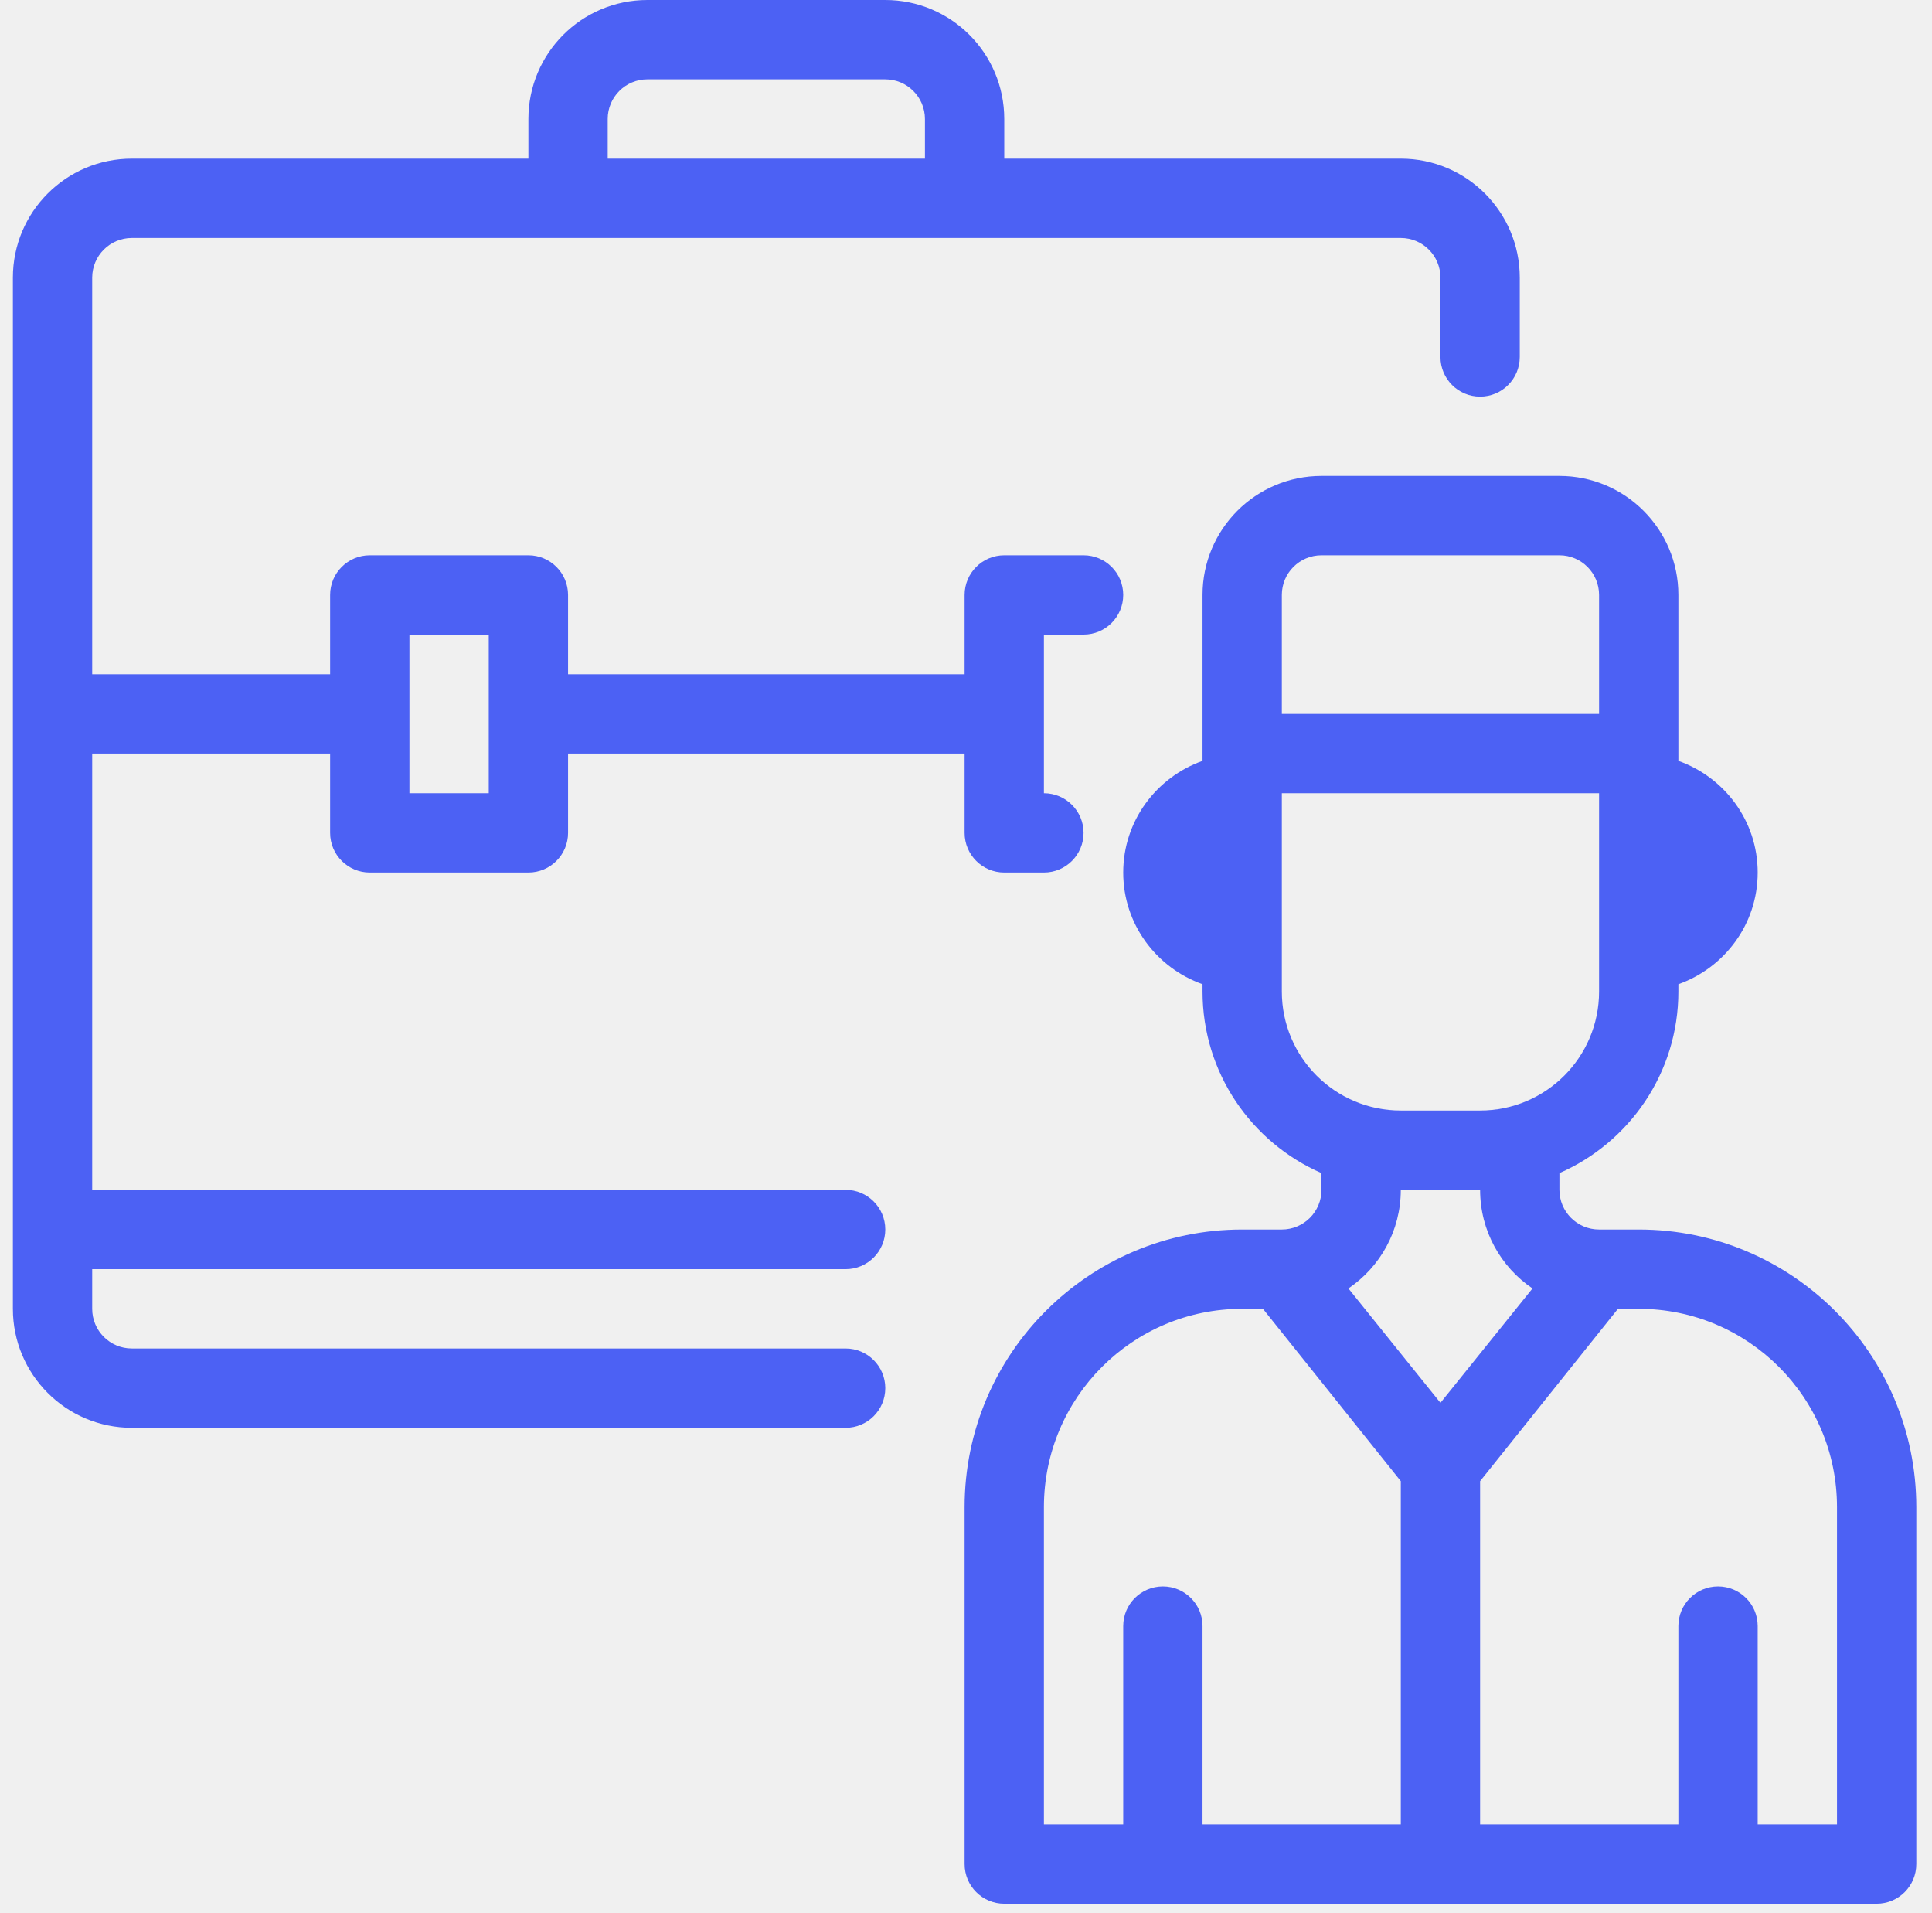
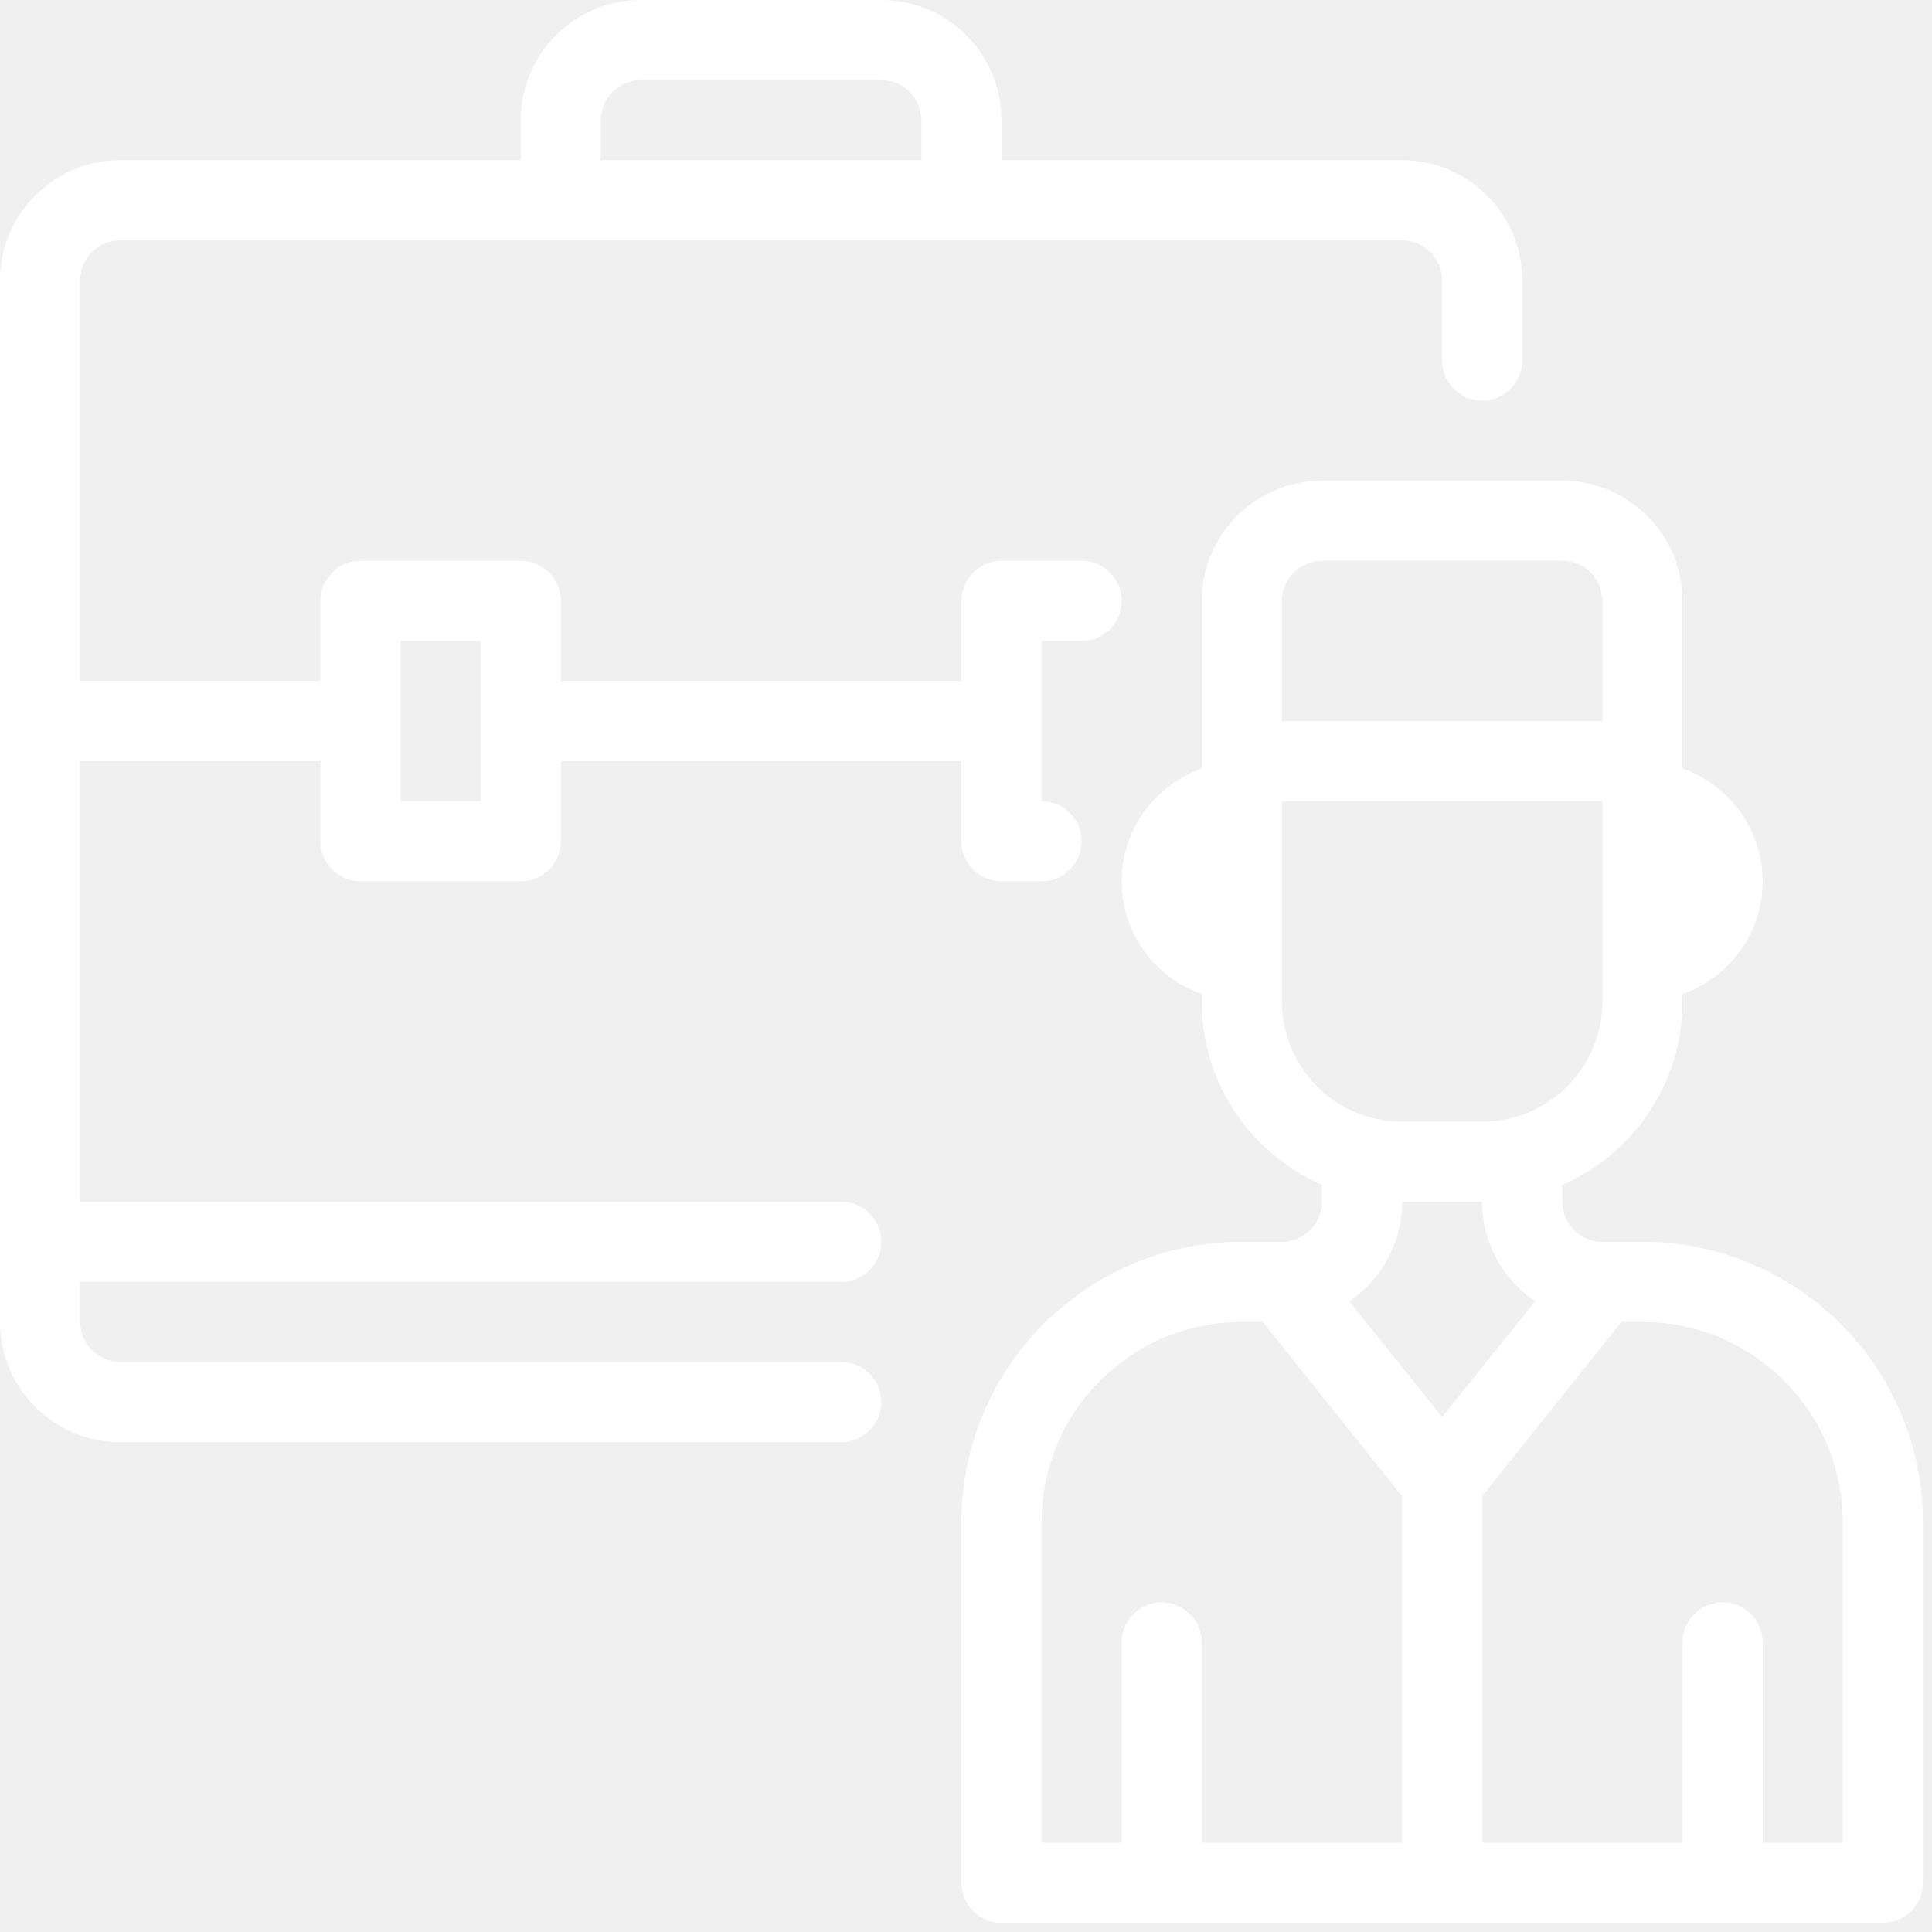
- <svg xmlns="http://www.w3.org/2000/svg" width="99" height="98" viewBox="0 0 99 98" fill="none">
-   <path fill-rule="evenodd" clip-rule="evenodd" d="M31.14 6.096C31.14 4.974 32.05 4.064 33.172 4.064H45.364C46.485 4.064 47.396 4.974 47.396 6.096V8.128H31.14V6.096ZM20.98 40.64H25.044V32.512H20.98V40.64ZM43.332 65.024C44.453 65.024 45.364 64.116 45.364 62.992C45.364 61.87 44.453 60.96 43.332 60.96H4.724V38.608H16.916V42.672C16.916 43.794 17.826 44.704 18.948 44.704H27.076C28.197 44.704 29.108 43.794 29.108 42.672V38.608H49.428V42.672C49.428 43.794 50.338 44.704 51.46 44.704H53.492C54.615 44.704 55.524 43.794 55.524 42.672C55.524 41.55 54.615 40.64 53.492 40.64V32.512H55.524C56.648 32.512 57.556 31.602 57.556 30.48C57.556 29.358 56.648 28.448 55.524 28.448H51.46C50.338 28.448 49.428 29.358 49.428 30.48V34.544H29.108V30.48C29.108 29.358 28.197 28.448 27.076 28.448H18.948C17.826 28.448 16.916 29.358 16.916 30.48V34.544H4.724V14.224C4.724 13.102 5.634 12.192 6.756 12.192H29.108H49.428H71.78C72.903 12.192 73.812 13.102 73.812 14.224V18.288C73.812 19.41 74.72 20.32 75.844 20.32C76.968 20.32 77.876 19.41 77.876 18.288V14.224C77.876 10.857 75.147 8.128 71.78 8.128H51.46V6.096C51.46 2.729 48.731 0 45.364 0H33.172C29.805 0 27.076 2.729 27.076 6.096V8.128H6.756C3.389 8.128 0.66 10.857 0.66 14.224V67.056C0.66 70.423 3.389 73.152 6.756 73.152H43.332C44.453 73.152 45.364 72.244 45.364 71.12C45.364 69.996 44.453 69.088 43.332 69.088H6.756C5.634 69.088 4.724 68.18 4.724 67.056V65.024H43.332ZM94.132 93.472H90.068V83.312C90.068 82.189 89.16 81.28 88.036 81.28C86.912 81.28 86.004 82.189 86.004 83.312V93.472H75.844V75.885L82.907 67.056H83.972C89.584 67.056 94.132 71.604 94.132 77.216V93.472ZM53.492 77.216C53.492 71.604 58.039 67.056 63.652 67.056H64.717L71.78 75.885V93.472H61.62V83.312C61.62 82.189 60.712 81.28 59.588 81.28C58.464 81.28 57.556 82.189 57.556 83.312V93.472H53.492V77.216ZM75.844 60.96C75.844 63.063 76.909 64.916 78.528 66.012L73.812 71.872L69.096 66.012C70.715 64.916 71.78 63.063 71.78 60.96H75.844ZM65.684 50.8V40.64H81.94V50.8C81.94 54.167 79.211 56.896 75.844 56.896H71.78C68.413 56.896 65.684 54.167 65.684 50.8ZM67.716 28.448H79.908C81.031 28.448 81.94 29.358 81.94 30.48V36.576H65.684V30.48C65.684 29.358 66.592 28.448 67.716 28.448ZM83.972 62.992H81.94C80.816 62.992 79.908 62.082 79.908 60.96V60.103C83.494 58.534 86.004 54.964 86.004 50.8V50.426C88.365 49.587 90.068 47.354 90.068 44.704C90.068 42.054 88.365 39.821 86.004 38.982V38.608V30.48C86.004 27.113 83.275 24.384 79.908 24.384H67.716C64.349 24.384 61.62 27.113 61.62 30.48V38.608V38.982C59.259 39.821 57.556 42.054 57.556 44.704C57.556 47.354 59.259 49.587 61.62 50.426V50.8C61.62 54.964 64.129 58.534 67.716 60.103V60.96C67.716 62.082 66.808 62.992 65.684 62.992H63.652C55.796 62.992 49.428 69.361 49.428 77.216V95.504C49.428 96.628 50.338 97.536 51.46 97.536H96.164C97.288 97.536 98.196 96.628 98.196 95.504V77.216C98.196 69.361 91.828 62.992 83.972 62.992Z" fill="#4C61F4" />
+ <svg xmlns="http://www.w3.org/2000/svg" width="98" height="98" viewBox="0 0 98 98" fill="none">
+   <path fill-rule="evenodd" clip-rule="evenodd" d="M30.48 6.096C30.48 4.974 31.39 4.064 32.512 4.064H44.704C45.826 4.064 46.736 4.974 46.736 6.096V8.128H30.48V6.096ZM20.32 40.64H24.384V32.512H20.32V40.64ZM42.672 65.024C43.794 65.024 44.704 64.116 44.704 62.992C44.704 61.87 43.794 60.96 42.672 60.96H4.064V38.608H16.256V42.672C16.256 43.794 17.166 44.704 18.288 44.704H26.416C27.538 44.704 28.448 43.794 28.448 42.672V38.608H48.768V42.672C48.768 43.794 49.678 44.704 50.8 44.704H52.832C53.956 44.704 54.864 43.794 54.864 42.672C54.864 41.55 53.956 40.64 52.832 40.64V32.512H54.864C55.988 32.512 56.896 31.602 56.896 30.48C56.896 29.358 55.988 28.448 54.864 28.448H50.8C49.678 28.448 48.768 29.358 48.768 30.48V34.544H28.448V30.48C28.448 29.358 27.538 28.448 26.416 28.448H18.288C17.166 28.448 16.256 29.358 16.256 30.48V34.544H4.064V14.224C4.064 13.102 4.974 12.192 6.096 12.192H28.448H48.768H71.12C72.244 12.192 73.152 13.102 73.152 14.224V18.288C73.152 19.41 74.061 20.32 75.184 20.32C76.308 20.32 77.216 19.41 77.216 18.288V14.224C77.216 10.857 74.487 8.128 71.12 8.128H50.8V6.096C50.8 2.729 48.071 0 44.704 0H32.512C29.145 0 26.416 2.729 26.416 6.096V8.128H6.096C2.729 8.128 0 10.857 0 14.224V67.056C0 70.423 2.729 73.152 6.096 73.152H42.672C43.794 73.152 44.704 72.244 44.704 71.12C44.704 69.996 43.794 69.088 42.672 69.088H6.096C4.974 69.088 4.064 68.18 4.064 67.056V65.024H42.672ZM93.472 93.472H89.408V83.312C89.408 82.189 88.5 81.28 87.376 81.28C86.252 81.28 85.344 82.189 85.344 83.312V93.472H75.184V75.885L82.247 67.056H83.312C88.925 67.056 93.472 71.604 93.472 77.216V93.472ZM52.832 77.216C52.832 71.604 57.38 67.056 62.992 67.056H64.057L71.12 75.885V93.472H60.96V83.312C60.96 82.189 60.052 81.28 58.928 81.28C57.804 81.28 56.896 82.189 56.896 83.312V93.472H52.832V77.216ZM75.184 60.96C75.184 63.063 76.249 64.916 77.868 66.012L73.152 71.872L68.436 66.012C70.055 64.916 71.12 63.063 71.12 60.96H75.184ZM65.024 50.8V40.64H81.28V50.8C81.28 54.167 78.551 56.896 75.184 56.896H71.12C67.753 56.896 65.024 54.167 65.024 50.8V50.8ZM67.056 28.448H79.248C80.372 28.448 81.28 29.358 81.28 30.48V36.576H65.024V30.48C65.024 29.358 65.933 28.448 67.056 28.448V28.448ZM83.312 62.992H81.28C80.156 62.992 79.248 62.082 79.248 60.96V60.103C82.835 58.534 85.344 54.964 85.344 50.8V50.426C87.705 49.587 89.408 47.354 89.408 44.704C89.408 42.054 87.705 39.821 85.344 38.982V38.608V30.48C85.344 27.113 82.615 24.384 79.248 24.384H67.056C63.689 24.384 60.96 27.113 60.96 30.48V38.608V38.982C58.599 39.821 56.896 42.054 56.896 44.704C56.896 47.354 58.599 49.587 60.96 50.426V50.8C60.96 54.964 63.47 58.534 67.056 60.103V60.96C67.056 62.082 66.148 62.992 65.024 62.992H62.992C55.136 62.992 48.768 69.36 48.768 77.216V95.504C48.768 96.628 49.678 97.536 50.8 97.536H95.504C96.628 97.536 97.536 96.628 97.536 95.504V77.216C97.536 69.36 91.168 62.992 83.312 62.992V62.992Z" fill="white" />
</svg>
